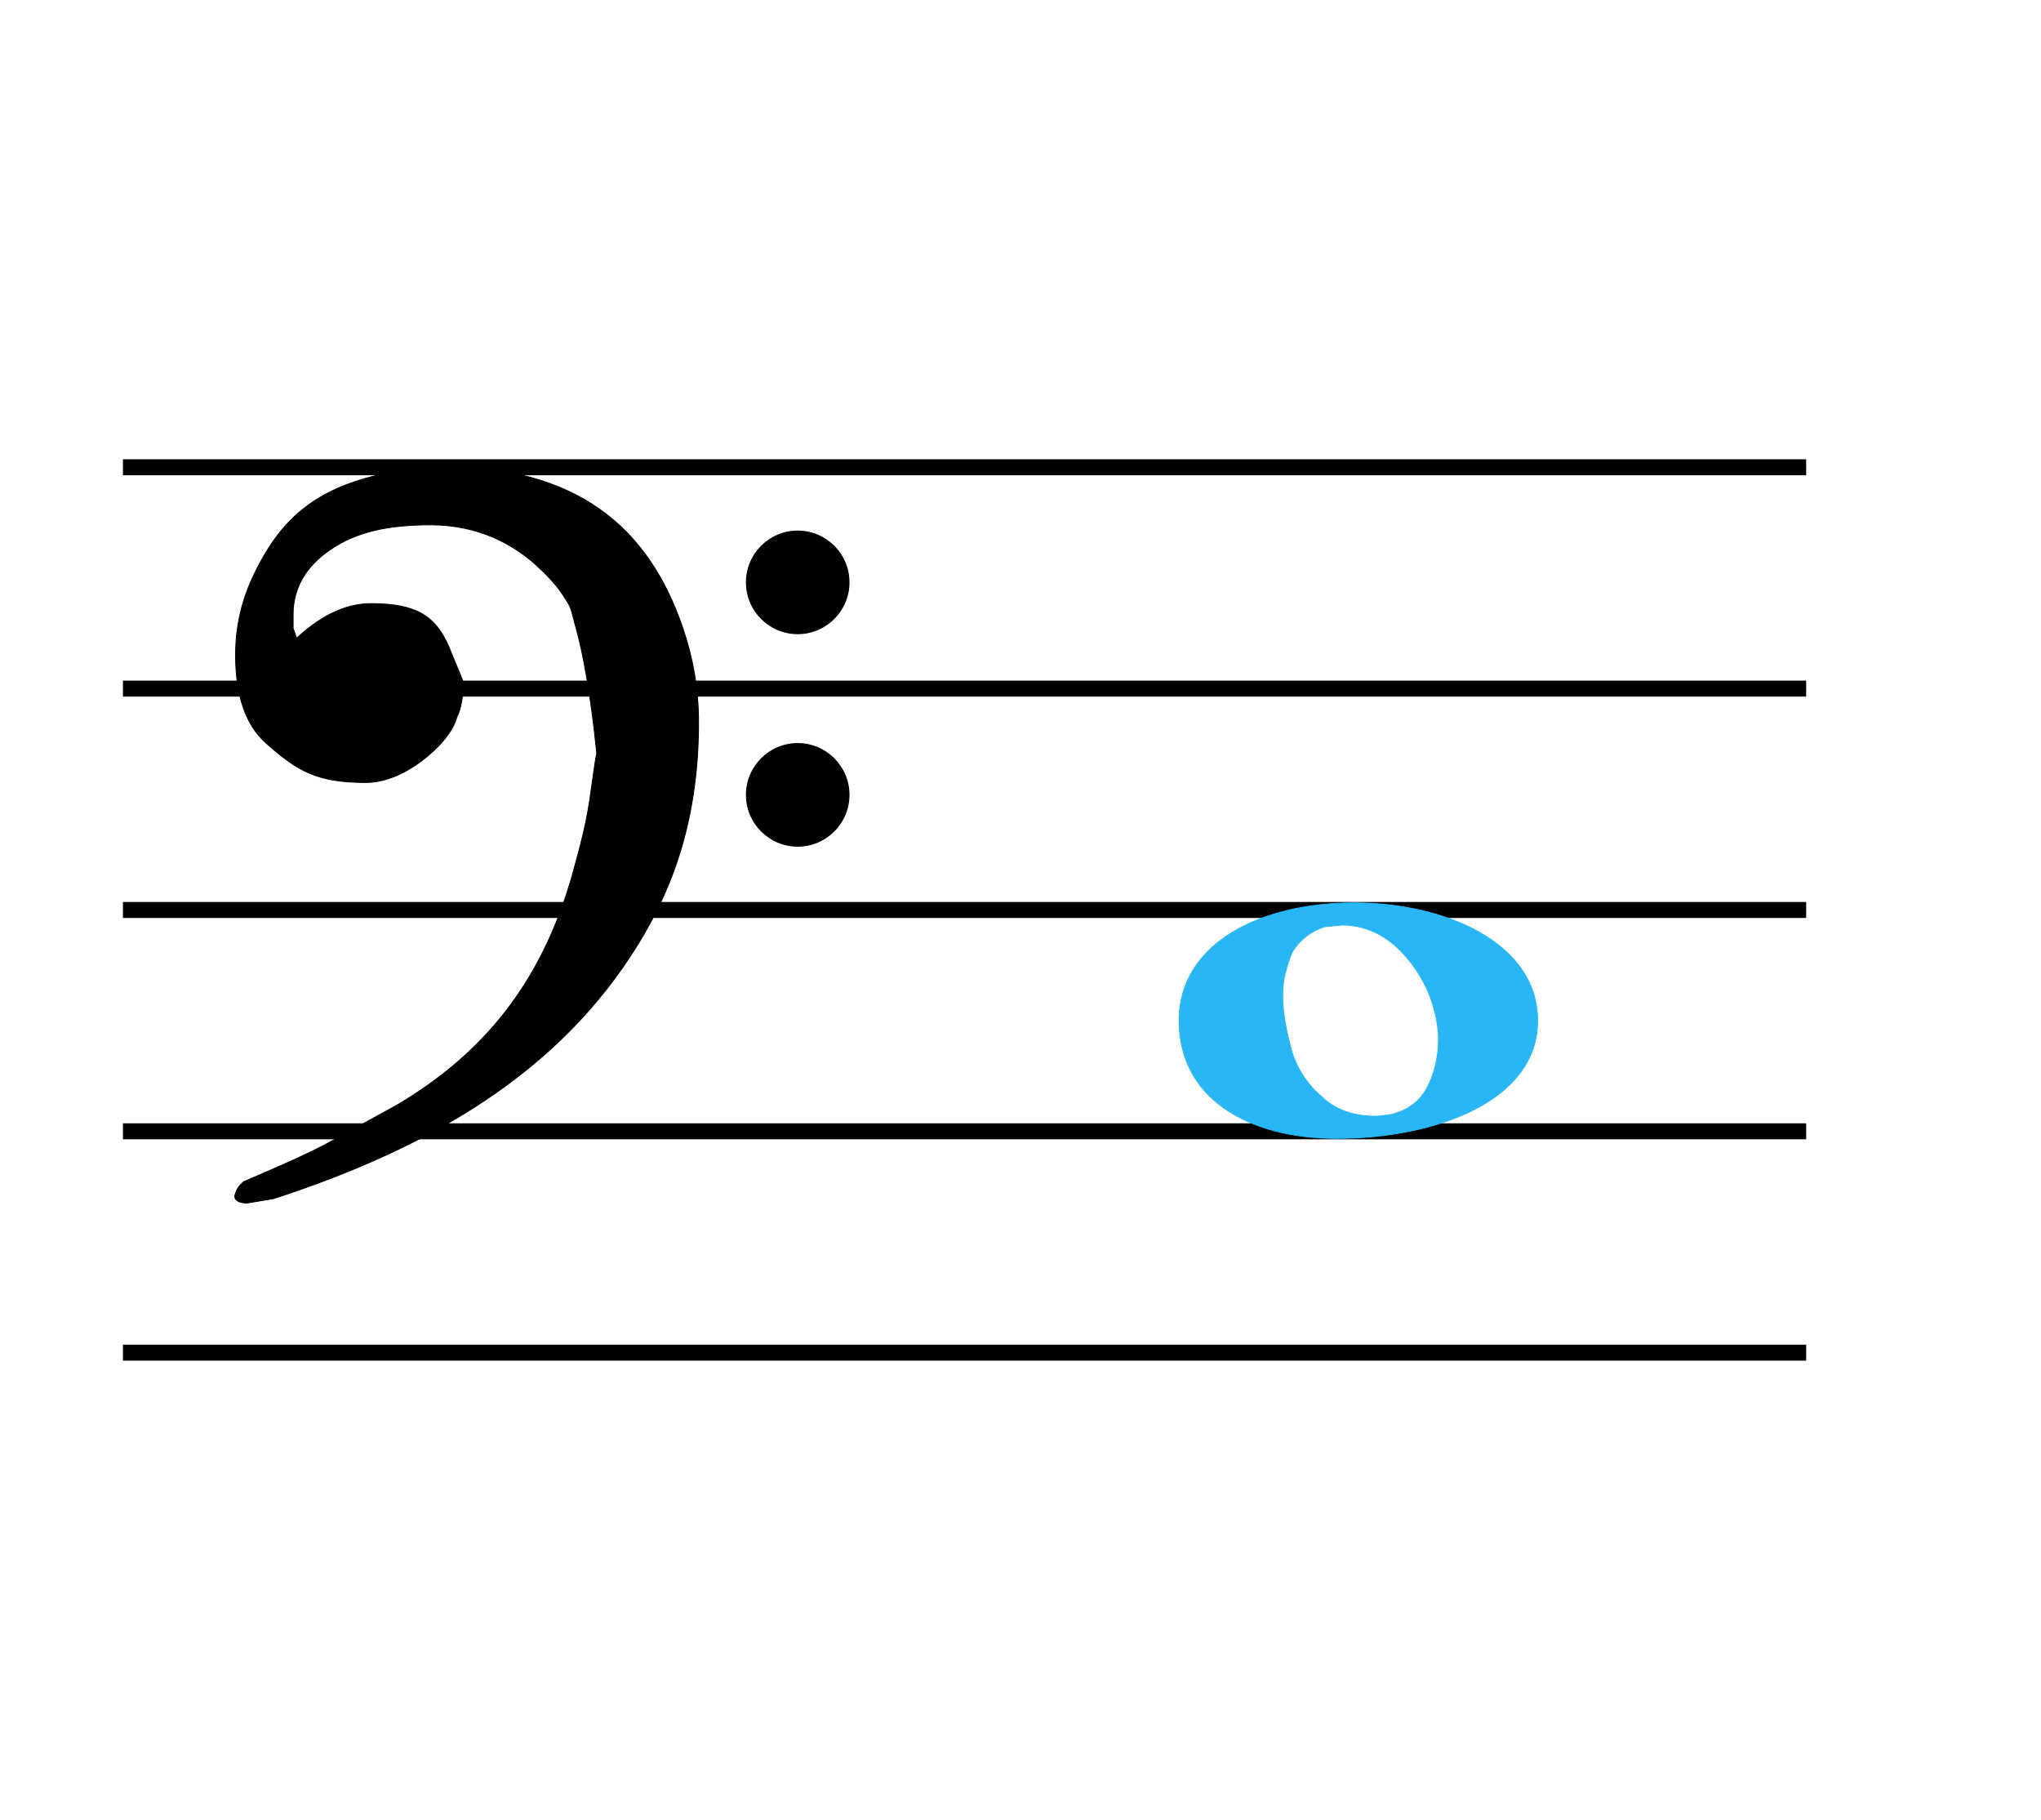
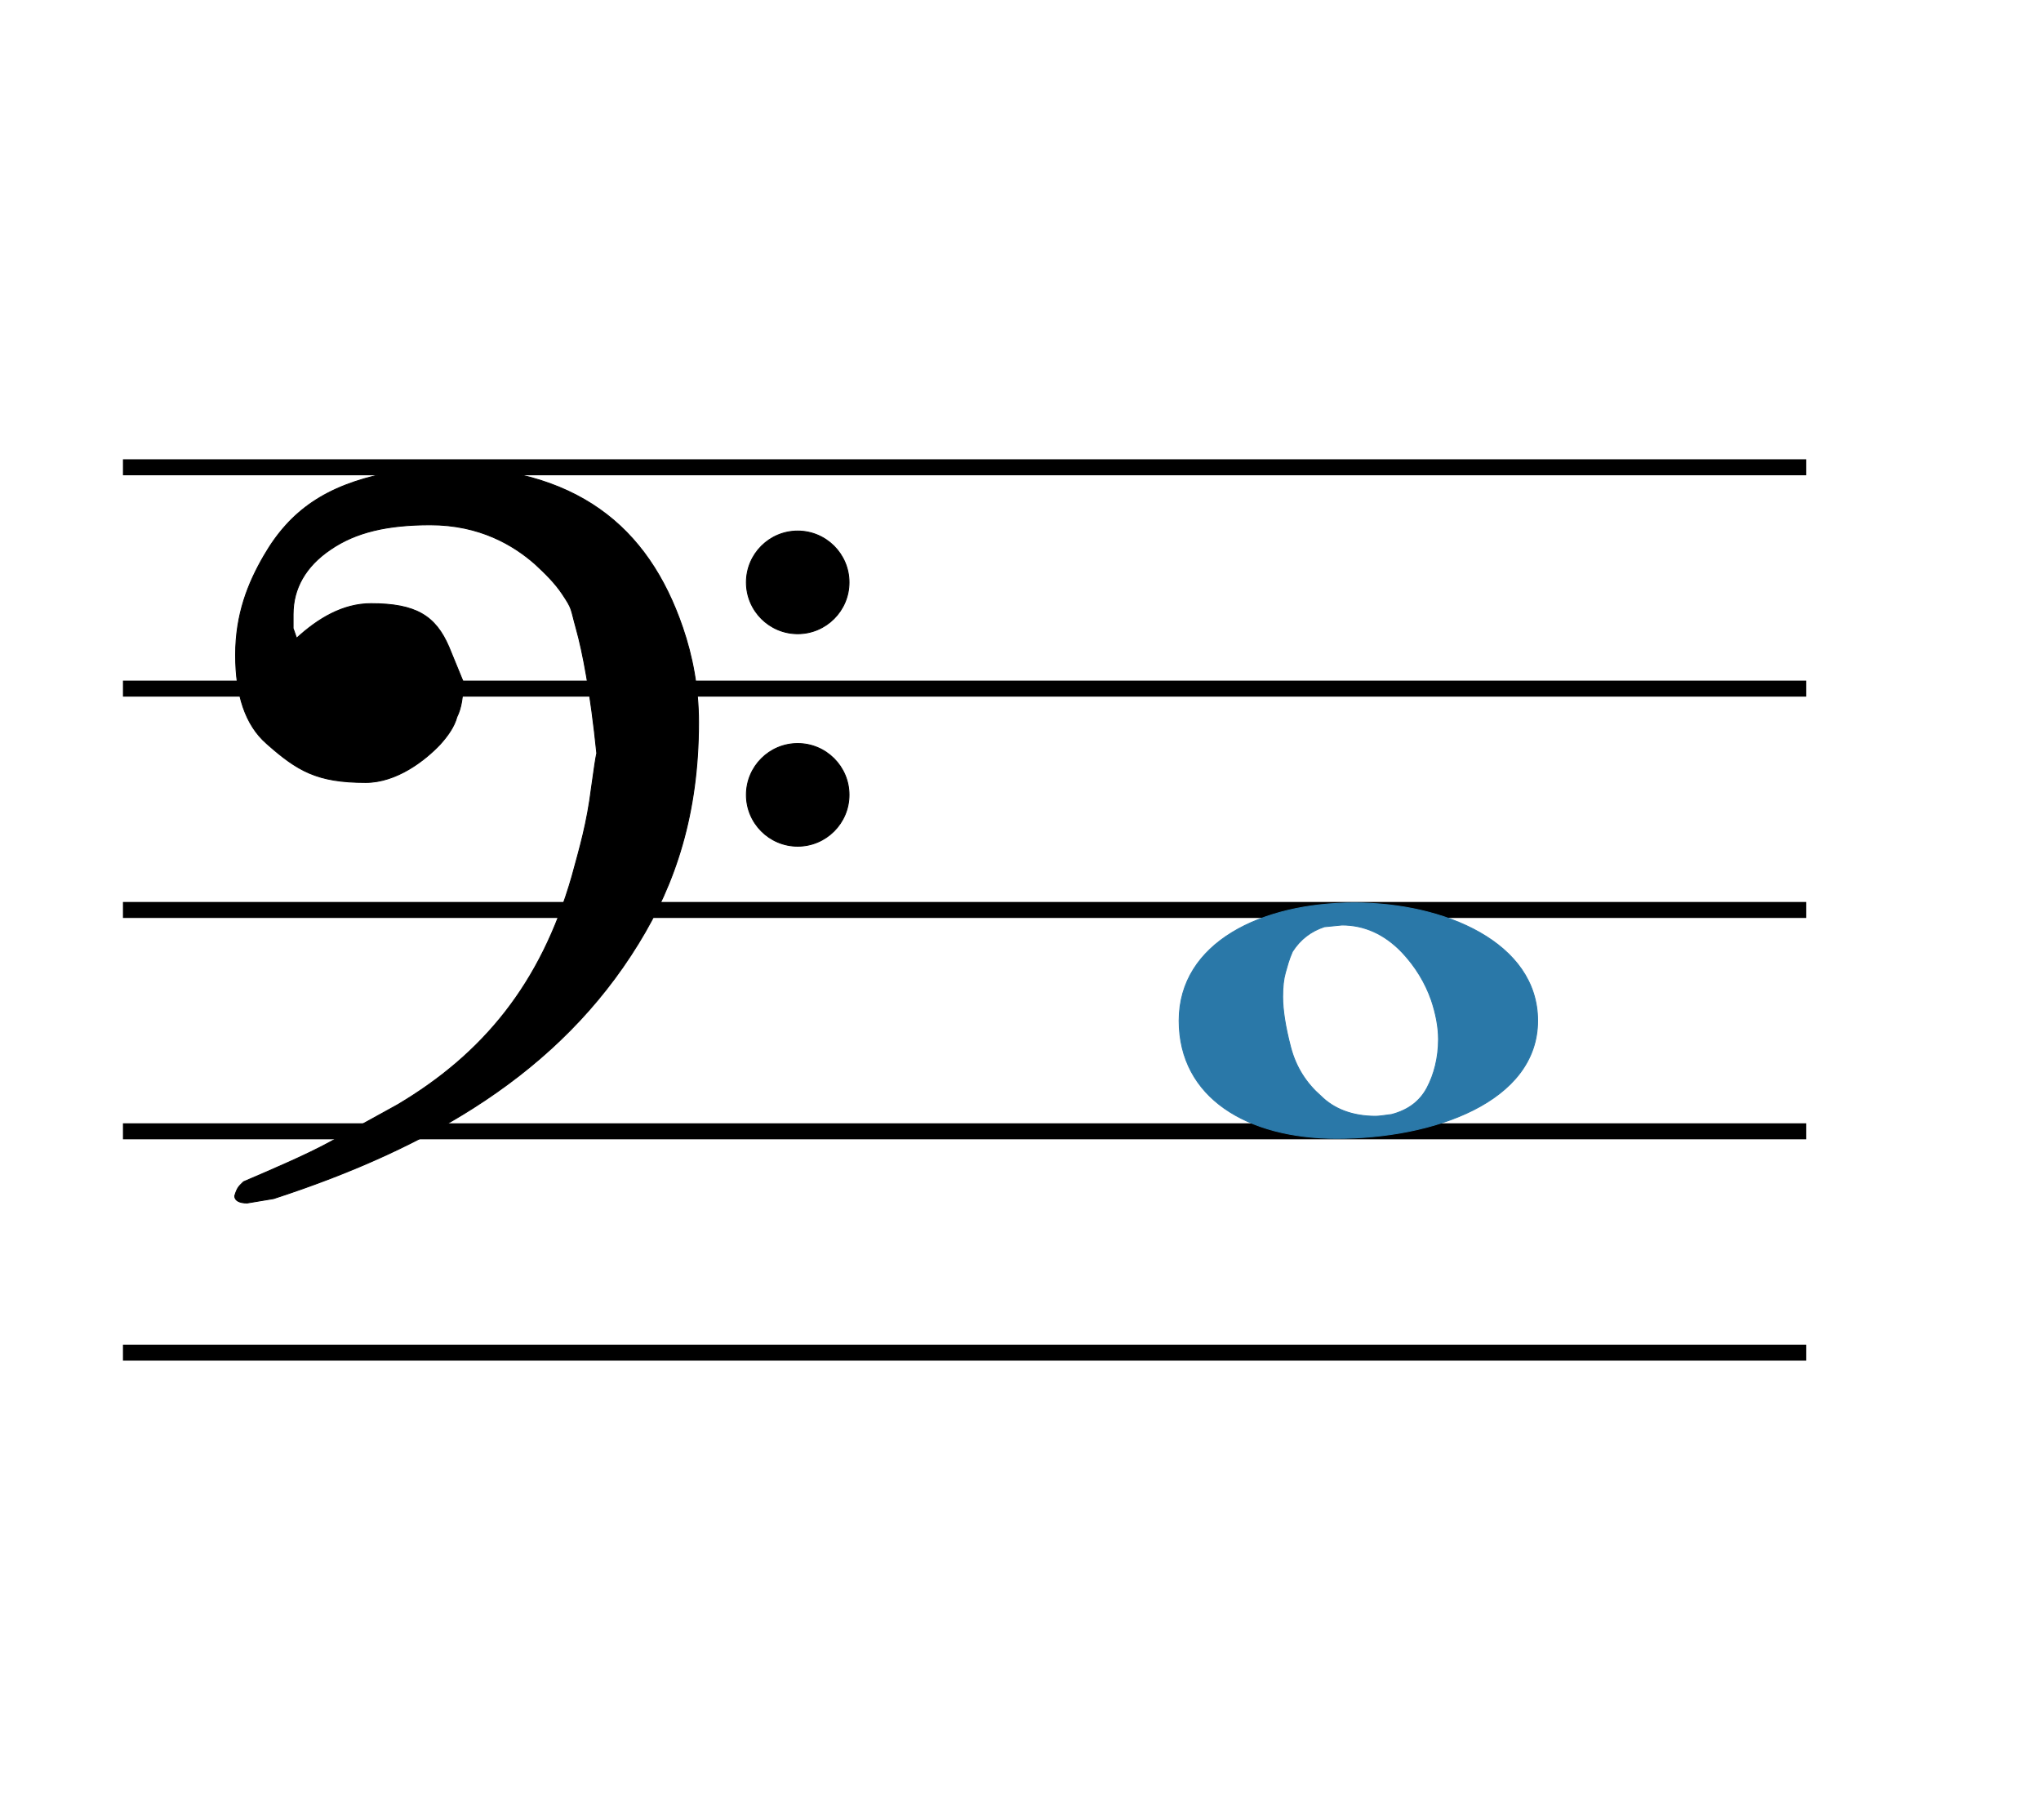
- <svg xmlns="http://www.w3.org/2000/svg" viewBox="0 0 166 148" version="1.1" overflow="visible" id="w1ffnx4o">
+ <svg xmlns="http://www.w3.org/2000/svg" viewBox="0 0 166 148" version="1.1" overflow="visible" id="xmsuhkm">
  <defs>
-     <g id="E062-w1ffnx4o">
+     <g id="E062-xmsuhkm">
      <path transform="scale(1,-1)" d="M582 -120c0 32 26 58 58 58s58 -26 58 -58s-26 -58 -58 -58s-58 26 -58 58zM582 120c0 32 26 58 58 58s58 -26 58 -58s-26 -58 -58 -58s-58 26 -58 58zM158 96c51 0 73 -14 88 -49l16 -39c0 -17 -2 -30 -7 -40c-3 -11 -10 -21 -19 -31c-17 -18 -49 -43 -84 -43 c-55 0 -77 13 -112 44c-24 21 -35 55 -35 100c0 46 14 81 32 112c30 52 71 79 137 93l36 6l26 2c154 0 235 -68 274 -182c11 -32 18 -68 18 -107c0 -103 -26 -182 -68 -250c-89 -145 -234 -230 -412 -288l-30 -5c-9 0 -14 3 -14 8c3 10 5 11 10 16c35 15 70 30 96 44l78 43 c96 57 162 136 197 258c9 33 17 60 22 100c3 22 5 35 6 39c-7 69 -16 115 -23 140s-4 22 -16 40c-8 12 -19 23 -31 34c-24 21 -62 44 -118 44c-48 0 -84 -8 -113 -28c-28 -19 -42 -44 -42 -73v-16c2 -5 3 -9 4 -11c24 22 52 39 84 39z" />
    </g>
-     <g id="E0A2-w1ffnx4o">
+     <g id="E0A2-xmsuhkm">
      <path transform="scale(1,-1)" d="M198 133c102 0 207 -45 207 -133c0 -92 -118 -133 -227 -133c-101 0 -178 46 -178 133c0 88 93 133 198 133zM293 -21c0 14 -3 29 -8 44c-7 20 -18 38 -33 54c-20 21 -43 31 -68 31l-20 -2c-15 -5 -27 -14 -36 -28c-4 -9 -6 -17 -8 -24s-3 -16 -3 -27c0 -15 3 -34 9 -57 s18 -41 34 -55c15 -15 36 -23 62 -23c4 0 10 1 18 2c19 5 32 15 40 30s13 34 13 55z" />
    </g>
  </defs>
-   <style type="text/css">#w1ffnx4o g.ending, #w1ffnx4o g.fing, #w1ffnx4o g.reh, #w1ffnx4o g.tempo {font-weight:bold;}#w1ffnx4o g.dir, #w1ffnx4o g.dynam, #w1ffnx4o g.mNum {font-style:italic;}#w1ffnx4o g.label {font-weight:normal;}#w1ffnx4o ellipse, #w1ffnx4o path, #w1ffnx4o polygon, #w1ffnx4o polyline, #w1ffnx4o rect {stroke:currentColor}#w1ffnx4o g.cursor {fill:dodgerblue; color:dodgerblue;}#w1ffnx4o g.cursor.chord {fill:limegreen; color:limegreen;}</style>
+   <style type="text/css">#xmsuhkm g.ending, #xmsuhkm g.fing, #xmsuhkm g.reh, #xmsuhkm g.tempo {font-weight:bold;}#xmsuhkm g.dir, #xmsuhkm g.dynam, #xmsuhkm g.mNum {font-style:italic;}#xmsuhkm g.label {font-weight:normal;}#xmsuhkm ellipse, #xmsuhkm path, #xmsuhkm polygon, #xmsuhkm polyline, #xmsuhkm rect {stroke:currentColor}#xmsuhkm g.cursor {fill:dodgerblue; color:dodgerblue;}#xmsuhkm g.cursor.chord {fill:limegreen; color:limegreen;}</style>
  <svg class="definition-scale" color="black" font-family="Times, serif" viewBox="0 0 1660 1480">
    <g class="page-margin" transform="translate(100, 200)">
-       <g id="x1ve2yto" class="mdiv pageMilestone" />
-       <g id="yc0mckl" class="score pageMilestone" />
-       <g id="vsxg3oq" class="system">
-         <g id="l6o9ux5" class="section systemMilestone" />
-         <g id="mm16hmm" class="measure">
-           <g id="vbmausc" class="staff">
+       <g id="yb8bvbq" class="mdiv pageMilestone" />
+       <g id="zgrsh3y" class="score pageMilestone" />
+       <g id="w1te6qqb" class="system">
+         <g id="mklejww" class="section systemMilestone" />
+         <g id="n1efsgoh" class="measure">
+           <g id="wg2ptes" class="staff">
            <path d="M0 180 L1369 180" stroke-width="13" />
            <path d="M0 360 L1369 360" stroke-width="13" />
            <path d="M0 540 L1369 540" stroke-width="13" />
            <path d="M0 720 L1369 720" stroke-width="13" />
            <path d="M0 900 L1369 900" stroke-width="13" />
-             <g id="s1w82jb1" class="clef">
-               <use href="#E062-w1ffnx4o" transform="translate(88, 360) scale(0.72, 0.72)" />
+             <g id="t1xpl7hv" class="clef">
+               <use href="#E062-xmsuhkm" transform="translate(88, 360) scale(0.72, 0.72)" />
            </g>
-             <g id="t1nq3dvb" class="keySig" />
-             <g id="w1kkxhvr" class="layer">
-               <g id="xe0w0yo" class="note" color="#29B6F6" fill="#29B6F6">
+             <g id="u1571hq5" class="keySig" />
+             <g id="xmtf4ql" class="layer">
+               <g id="y1a6uyo0" class="note" color="#2A78A8" fill="#2A78A8">
                <g class="notehead">
-                   <use href="#E0A2-w1ffnx4o" transform="translate(859, 630) scale(0.72, 0.72)" />
+                   <use href="#E0A2-xmsuhkm" transform="translate(859, 630) scale(0.72, 0.72)" />
                </g>
              </g>
-               <g id="y193eytu" class="space" />
+               <g id="z3vd1y3" class="space" />
            </g>
          </g>
-           <g id="u17rgrrw" class="barLine" />
+           <g id="v1vps0ep" class="barLine" />
        </g>
-         <g id="gncj9ge" class="systemMilestoneEnd l6o9ux5" />
+         <g id="h12xrogq" class="systemMilestoneEnd mklejww" />
      </g>
-       <g id="h1kgyikk" class="pageMilestoneEnd yc0mckl" />
-       <g id="i141yme" class="pageMilestoneEnd x1ve2yto" />
+       <g id="i13pravc" class="pageMilestoneEnd zgrsh3y" />
+       <g id="j1f5w5iy" class="pageMilestoneEnd yb8bvbq" />
    </g>
  </svg>
</svg>
